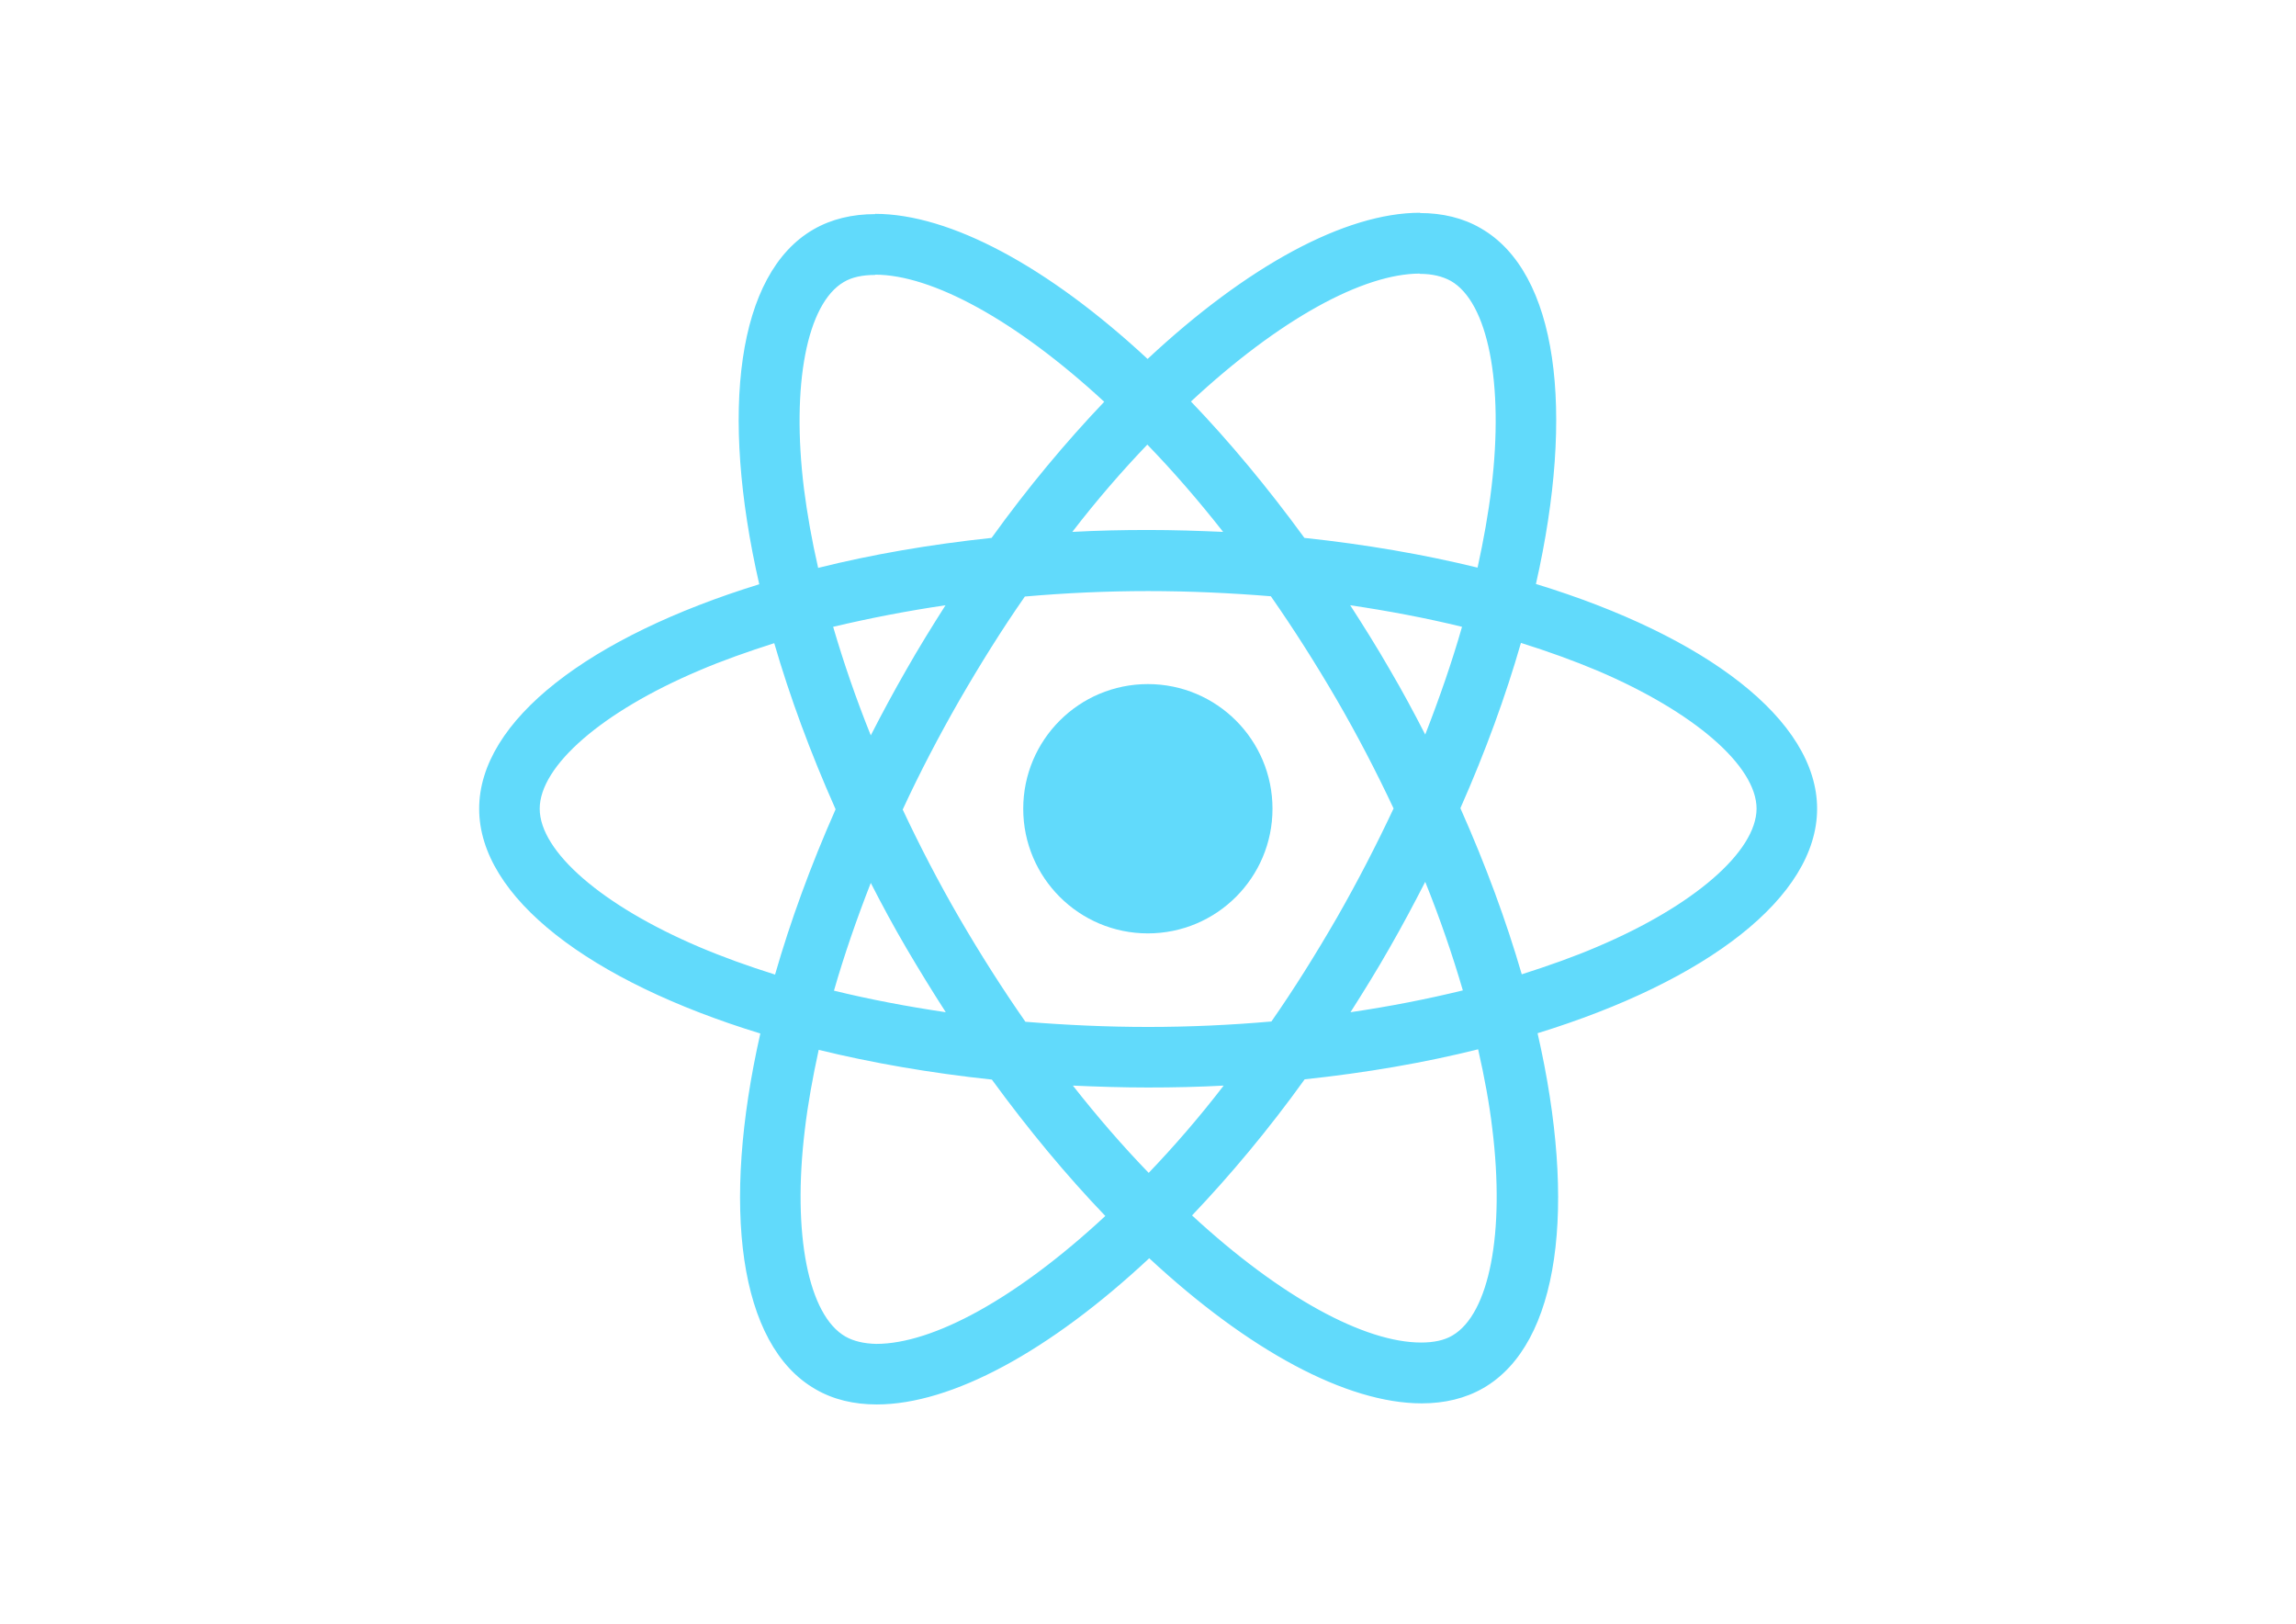
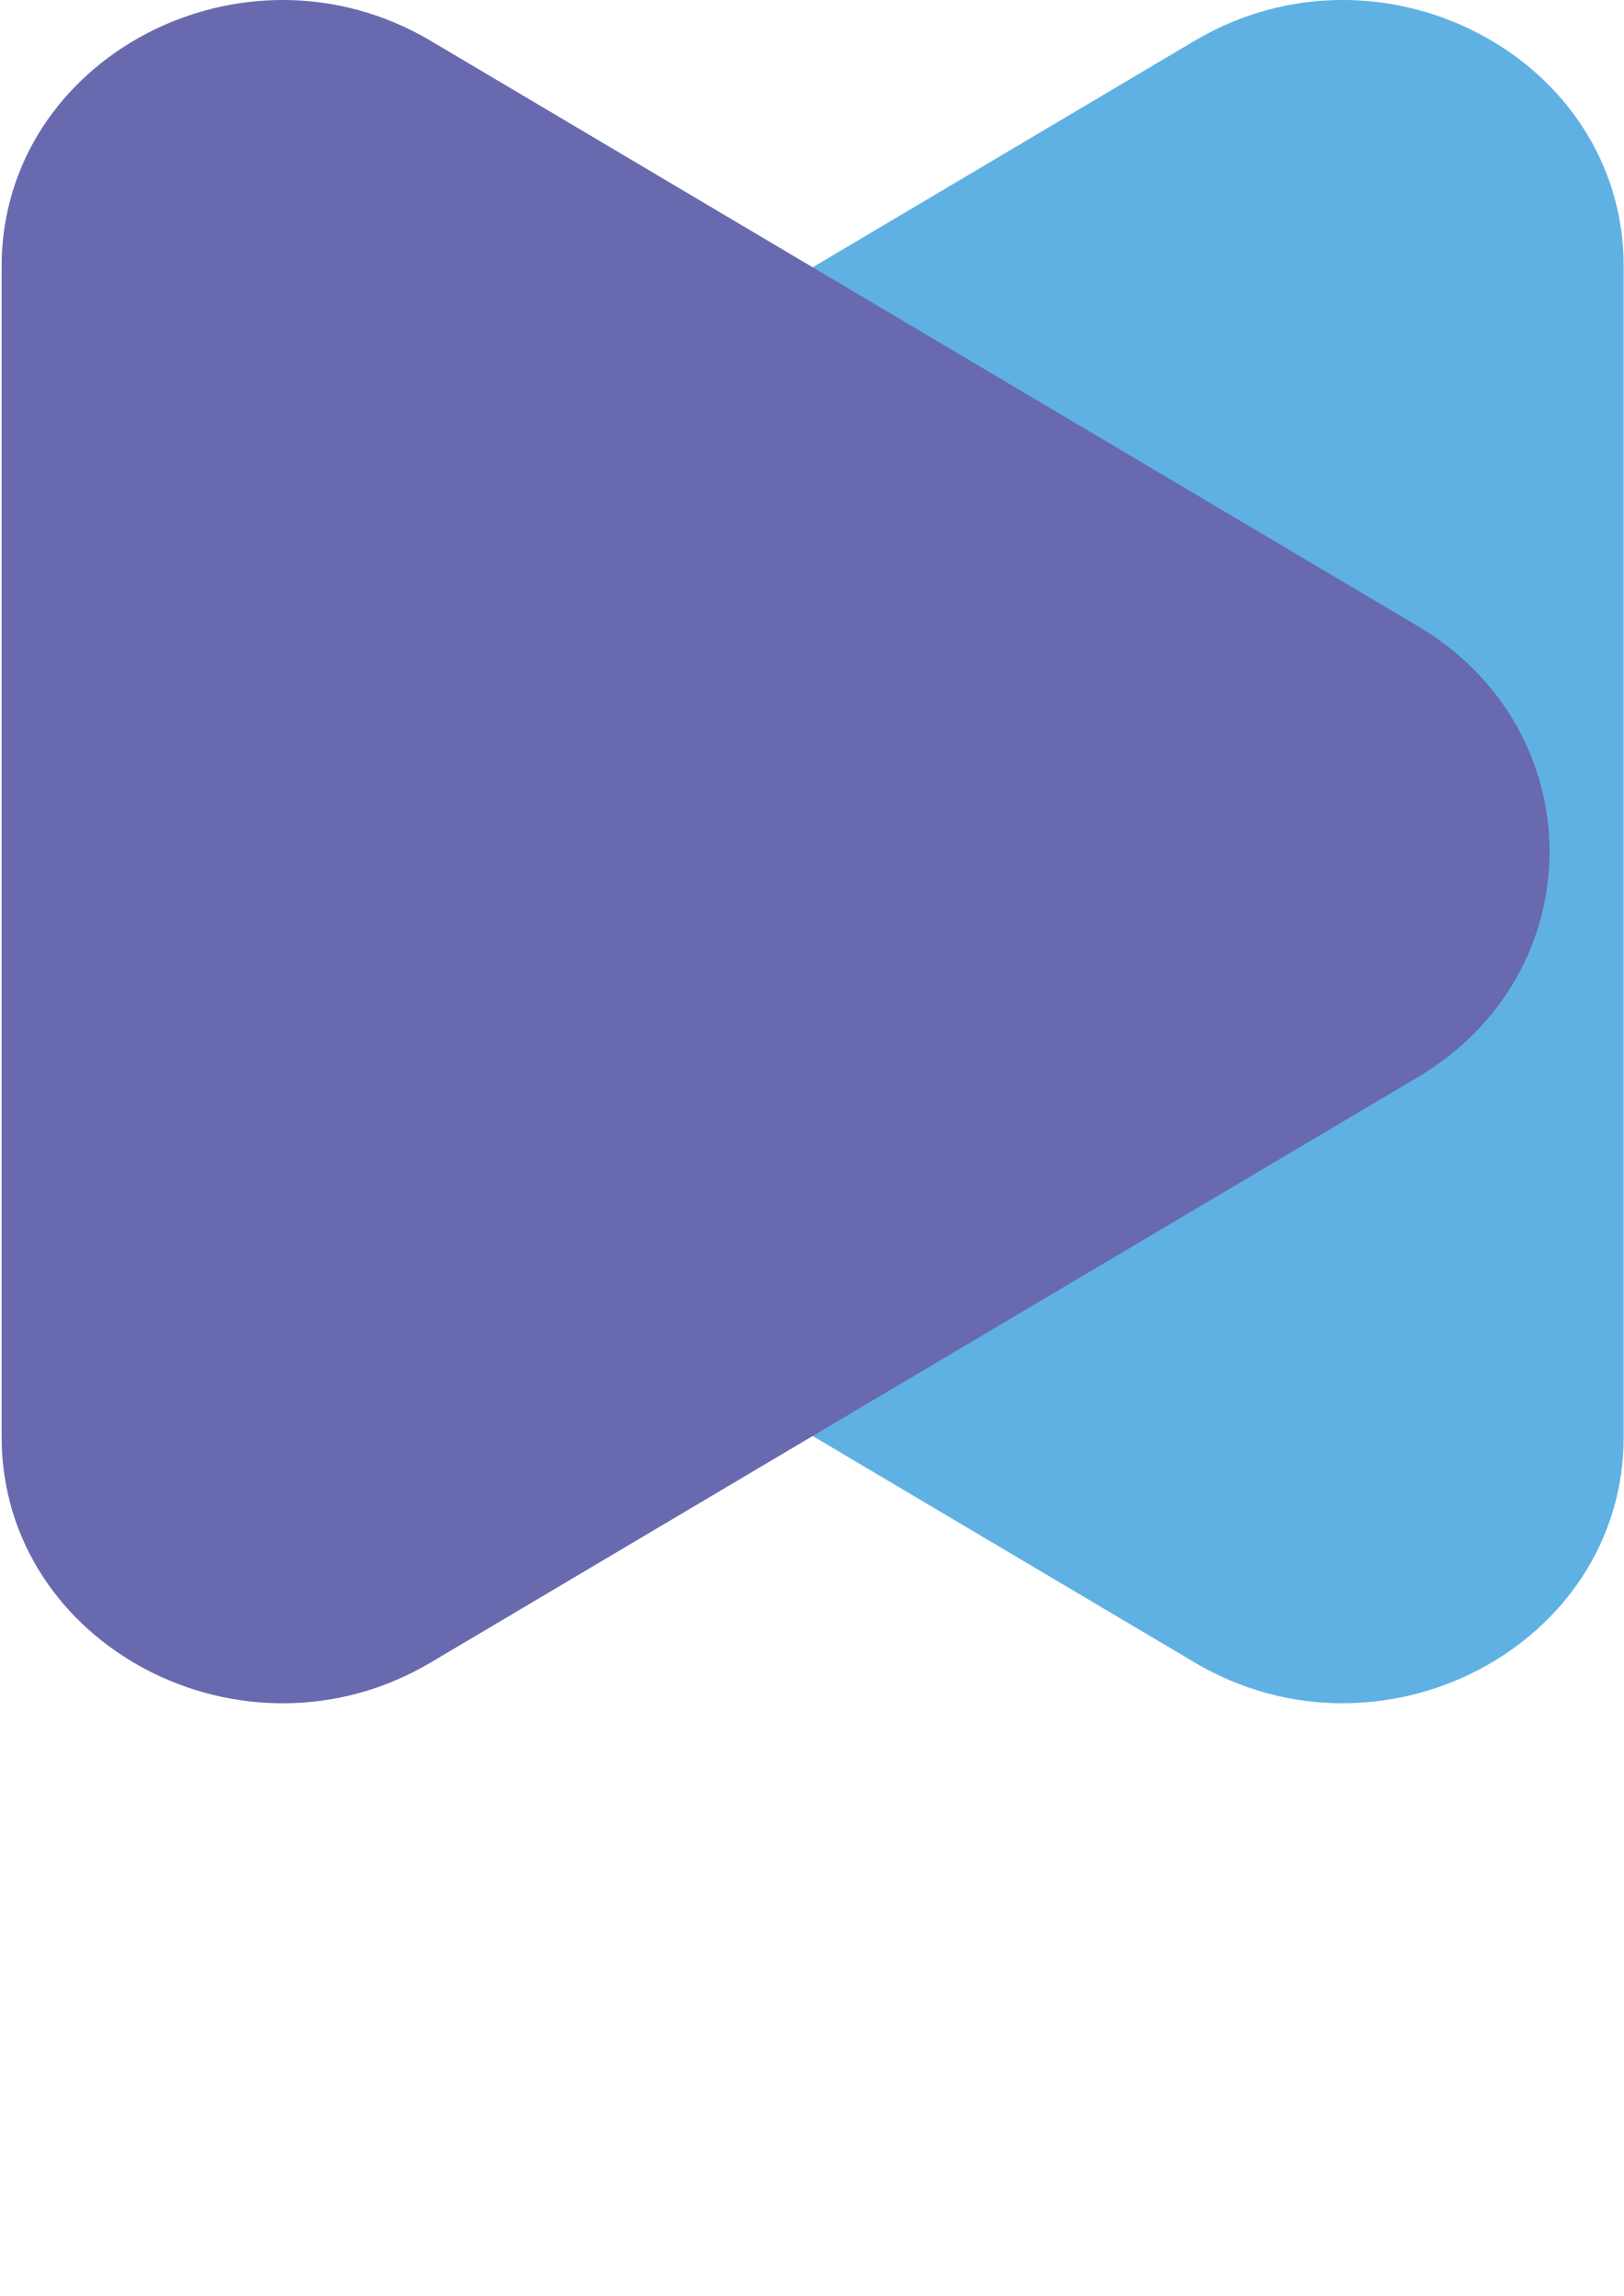
- <svg xmlns="http://www.w3.org/2000/svg" viewBox="0 0 841.9 595.3">
-   <g fill="#61DAFB">
-     <path d="M666.3 296.5c0-32.5-40.7-63.3-103.1-82.4 14.4-63.6 8-114.2-20.2-130.4-6.5-3.8-14.1-5.6-22.4-5.6v22.3c4.6 0 8.3.9 11.4 2.6 13.6 7.8 19.5 37.5 14.9 75.7-1.1 9.4-2.9 19.3-5.1 29.4-19.6-4.8-41-8.5-63.5-10.9-13.5-18.5-27.5-35.3-41.6-50 32.6-30.3 63.2-46.9 84-46.9V78c-27.5 0-63.5 19.6-99.9 53.6-36.4-33.8-72.4-53.2-99.9-53.2v22.3c20.7 0 51.4 16.5 84 46.6-14 14.7-28 31.4-41.3 49.9-22.6 2.4-44 6.1-63.6 11-2.3-10-4-19.7-5.2-29-4.7-38.2 1.1-67.9 14.6-75.8 3-1.8 6.9-2.6 11.5-2.6V78.5c-8.4 0-16 1.8-22.6 5.6-28.1 16.2-34.4 66.7-19.9 130.1-62.2 19.2-102.7 49.9-102.7 82.3 0 32.5 40.7 63.3 103.1 82.4-14.4 63.6-8 114.2 20.2 130.4 6.5 3.8 14.1 5.6 22.5 5.6 27.5 0 63.5-19.6 99.9-53.6 36.4 33.8 72.4 53.2 99.9 53.2 8.4 0 16-1.8 22.6-5.6 28.1-16.2 34.4-66.7 19.9-130.1 62-19.1 102.5-49.9 102.5-82.3zm-130.2-66.7c-3.7 12.9-8.3 26.2-13.5 39.5-4.1-8-8.4-16-13.1-24-4.6-8-9.5-15.8-14.4-23.4 14.2 2.1 27.9 4.7 41 7.9zm-45.8 106.5c-7.8 13.5-15.8 26.3-24.1 38.2-14.9 1.3-30 2-45.2 2-15.1 0-30.2-.7-45-1.9-8.3-11.9-16.4-24.6-24.2-38-7.6-13.1-14.5-26.4-20.8-39.8 6.2-13.4 13.2-26.8 20.7-39.9 7.8-13.5 15.8-26.3 24.1-38.2 14.9-1.3 30-2 45.2-2 15.1 0 30.2.7 45 1.9 8.3 11.9 16.4 24.6 24.2 38 7.6 13.1 14.5 26.4 20.8 39.8-6.3 13.4-13.2 26.8-20.7 39.9zm32.3-13c5.4 13.4 10 26.8 13.8 39.8-13.1 3.2-26.9 5.9-41.2 8 4.9-7.7 9.8-15.6 14.4-23.7 4.6-8 8.9-16.1 13-24.1zM421.2 430c-9.3-9.6-18.6-20.3-27.8-32 9 .4 18.2.7 27.5.7 9.4 0 18.7-.2 27.8-.7-9 11.7-18.3 22.4-27.5 32zm-74.4-58.9c-14.2-2.1-27.9-4.7-41-7.9 3.7-12.9 8.3-26.2 13.5-39.5 4.1 8 8.4 16 13.1 24 4.7 8 9.5 15.8 14.4 23.4zM420.7 163c9.3 9.6 18.6 20.3 27.8 32-9-.4-18.2-.7-27.5-.7-9.4 0-18.7.2-27.8.7 9-11.7 18.3-22.4 27.5-32zm-74 58.9c-4.9 7.7-9.8 15.6-14.4 23.7-4.6 8-8.9 16-13 24-5.4-13.4-10-26.8-13.8-39.8 13.1-3.1 26.9-5.8 41.2-7.9zm-90.5 125.2c-35.4-15.1-58.3-34.9-58.3-50.6 0-15.7 22.9-35.6 58.3-50.6 8.6-3.7 18-7 27.7-10.1 5.7 19.6 13.2 40 22.5 60.9-9.2 20.8-16.6 41.1-22.2 60.6-9.9-3.1-19.3-6.5-28-10.2zM310 490c-13.6-7.8-19.5-37.5-14.9-75.7 1.1-9.4 2.9-19.3 5.1-29.4 19.6 4.8 41 8.5 63.5 10.9 13.5 18.5 27.5 35.3 41.6 50-32.6 30.3-63.2 46.9-84 46.9-4.5-.1-8.3-1-11.3-2.7zm237.2-76.2c4.7 38.2-1.1 67.9-14.6 75.8-3 1.8-6.9 2.6-11.5 2.6-20.7 0-51.4-16.5-84-46.6 14-14.7 28-31.4 41.3-49.9 22.6-2.4 44-6.1 63.6-11 2.3 10.1 4.1 19.8 5.2 29.1zm38.5-66.7c-8.6 3.7-18 7-27.7 10.1-5.7-19.6-13.2-40-22.5-60.9 9.2-20.8 16.6-41.1 22.2-60.6 9.9 3.1 19.3 6.5 28.1 10.2 35.4 15.1 58.3 34.9 58.3 50.6-.1 15.7-23 35.6-58.4 50.6zM320.8 78.4z" />
-     <circle cx="420.9" cy="296.5" r="45.7" />
-     <path d="M520.5 78.1z" />
-   </g>
+ <svg xmlns="http://www.w3.org/2000/svg" version="1.1" id="Шар_1" x="0px" y="0px" viewBox="0 0 595.28 841.89" style="enable-background:new 0 0 595.28 841.89;" xml:space="preserve">
+   <style type="text/css">
+ 	.st0{fill:#5FB1E4;}
+ 	.st1{fill:#6869AE;}
+ </style>
+   <path class="st0" d="M76.09,229.58l361.84-214.6c68.49-40.61,157.34,6.08,157.34,82.7v429.19c0,76.61-88.85,123.31-157.34,82.7  L76.09,394.99C11.68,356.78,11.68,267.79,76.09,229.58z" />
+   <path class="st1" d="M519.78,229.58L157.94,14.99C89.45-25.62,0.6,21.07,0.6,97.69v429.19c0,76.61,88.85,123.31,157.34,82.7  l361.84-214.6C584.2,356.78,584.2,267.79,519.78,229.58z" />
</svg>
